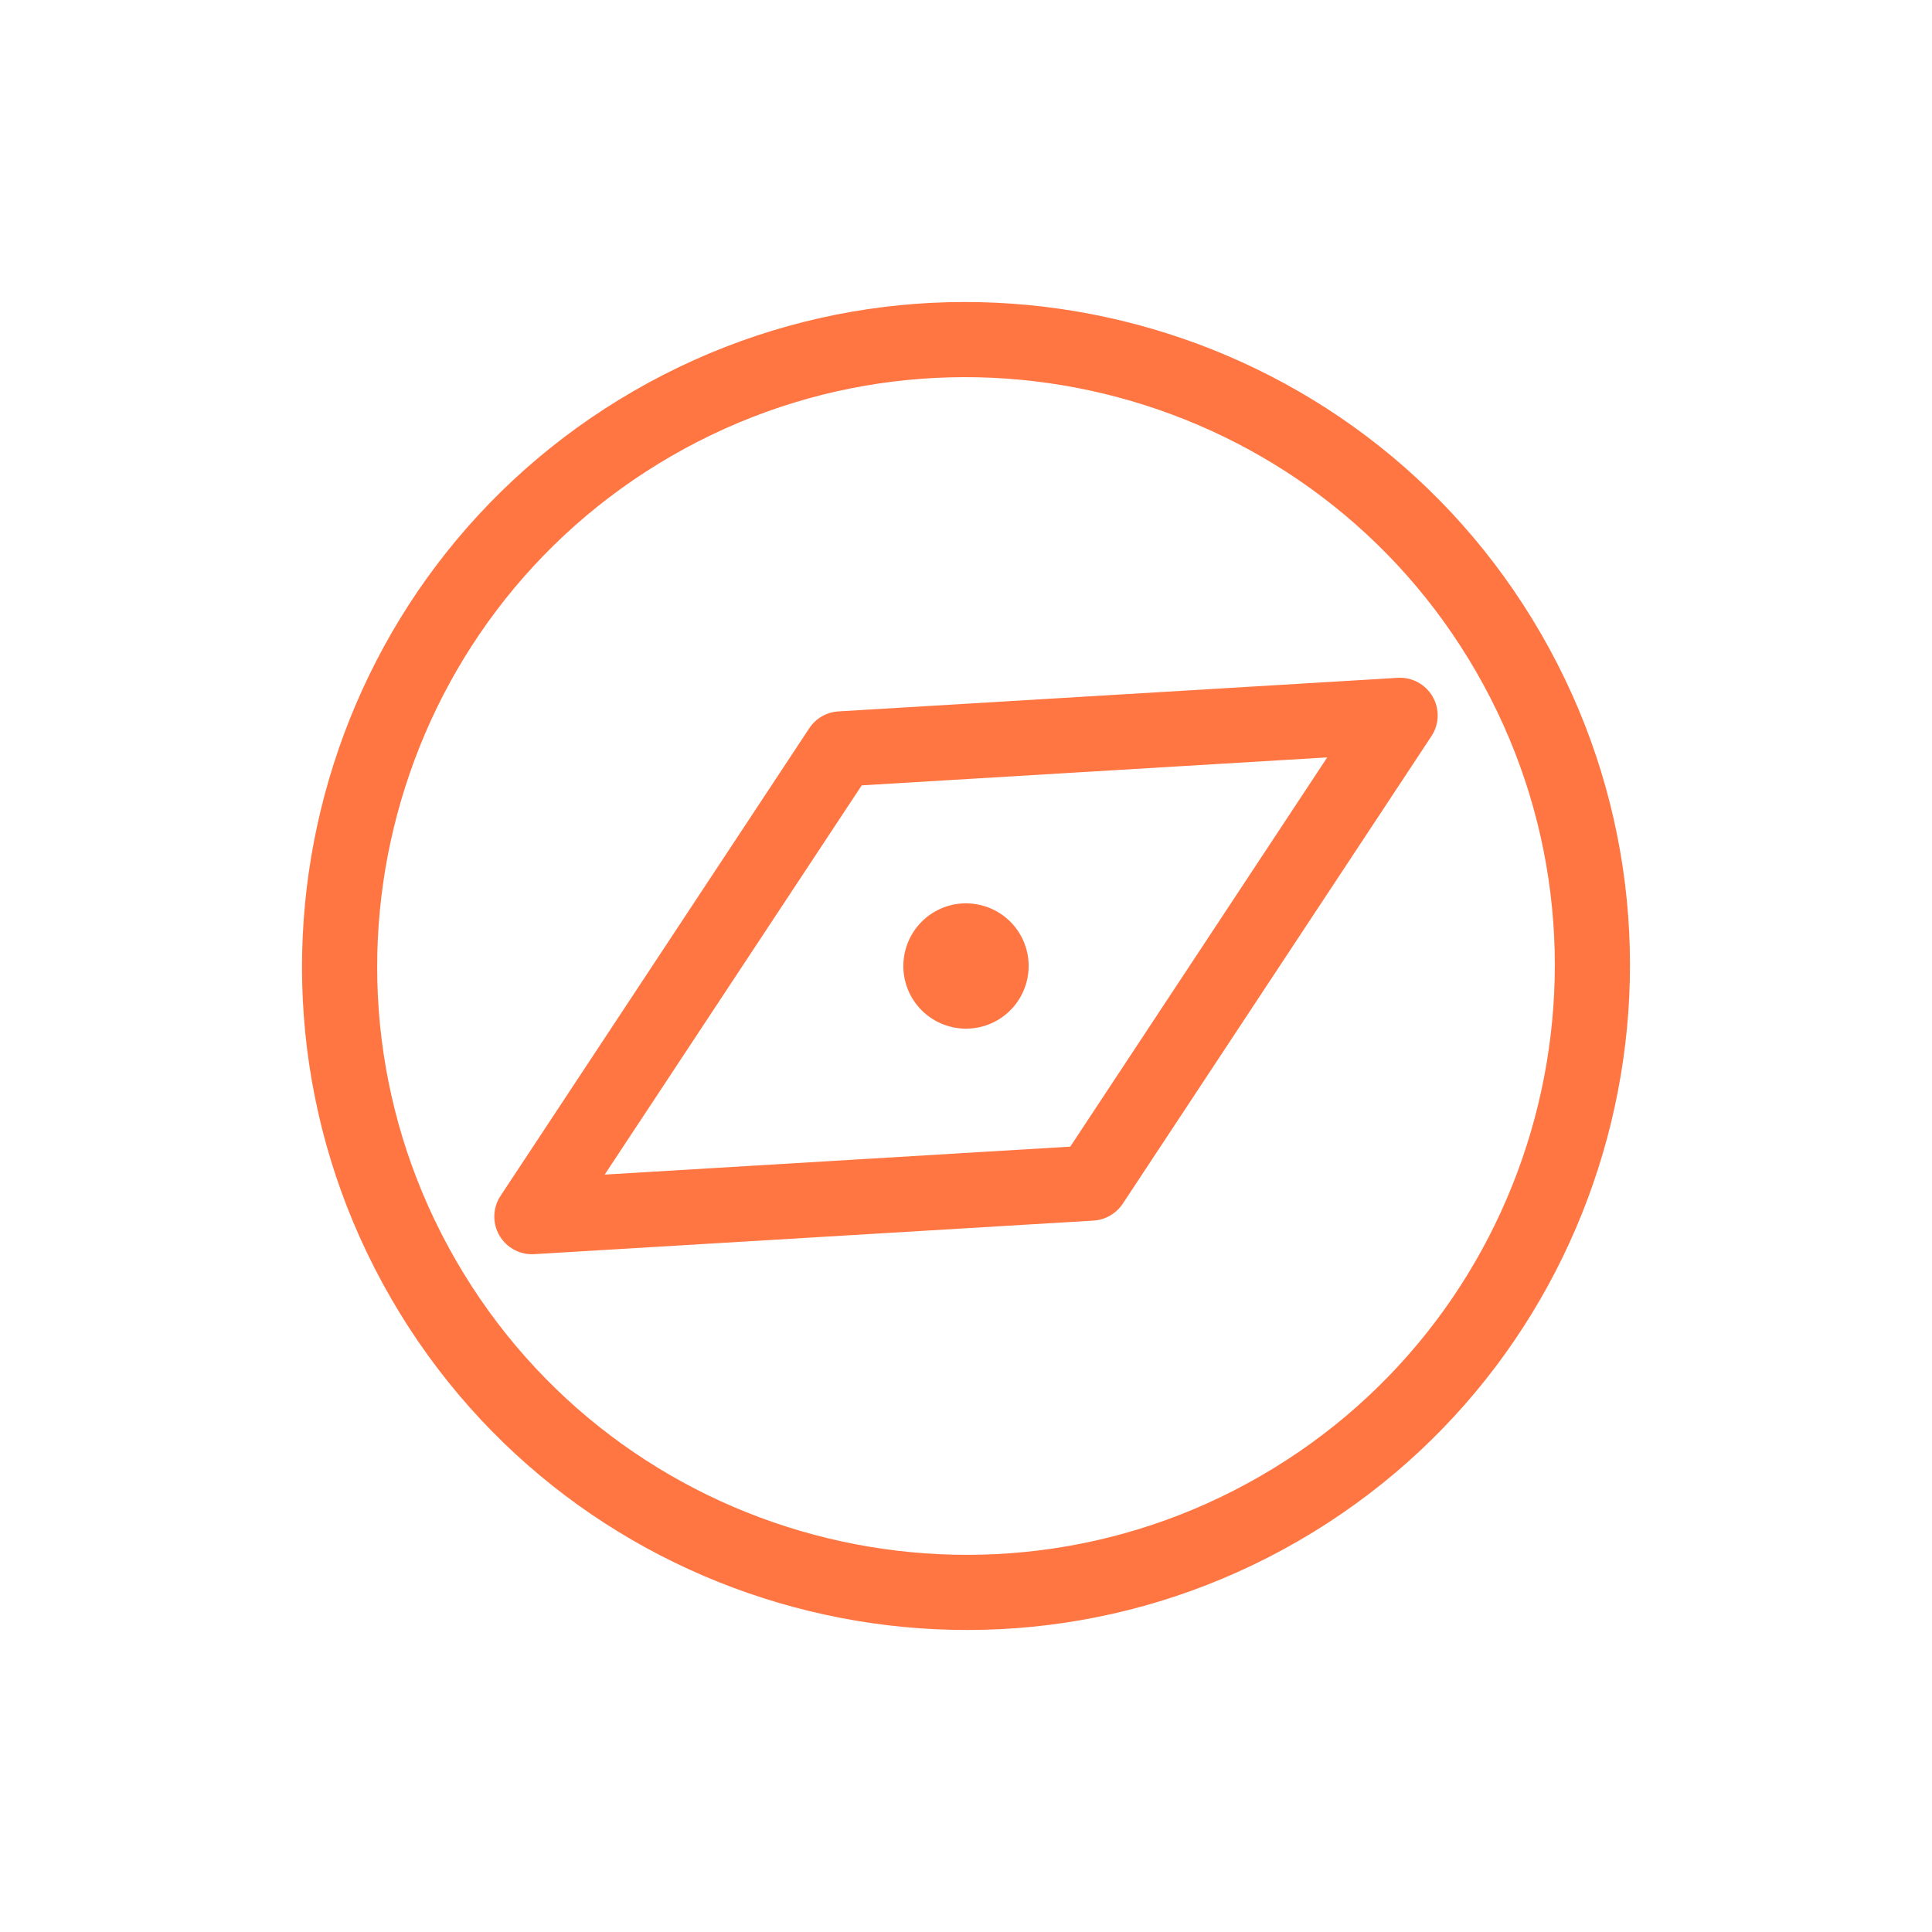
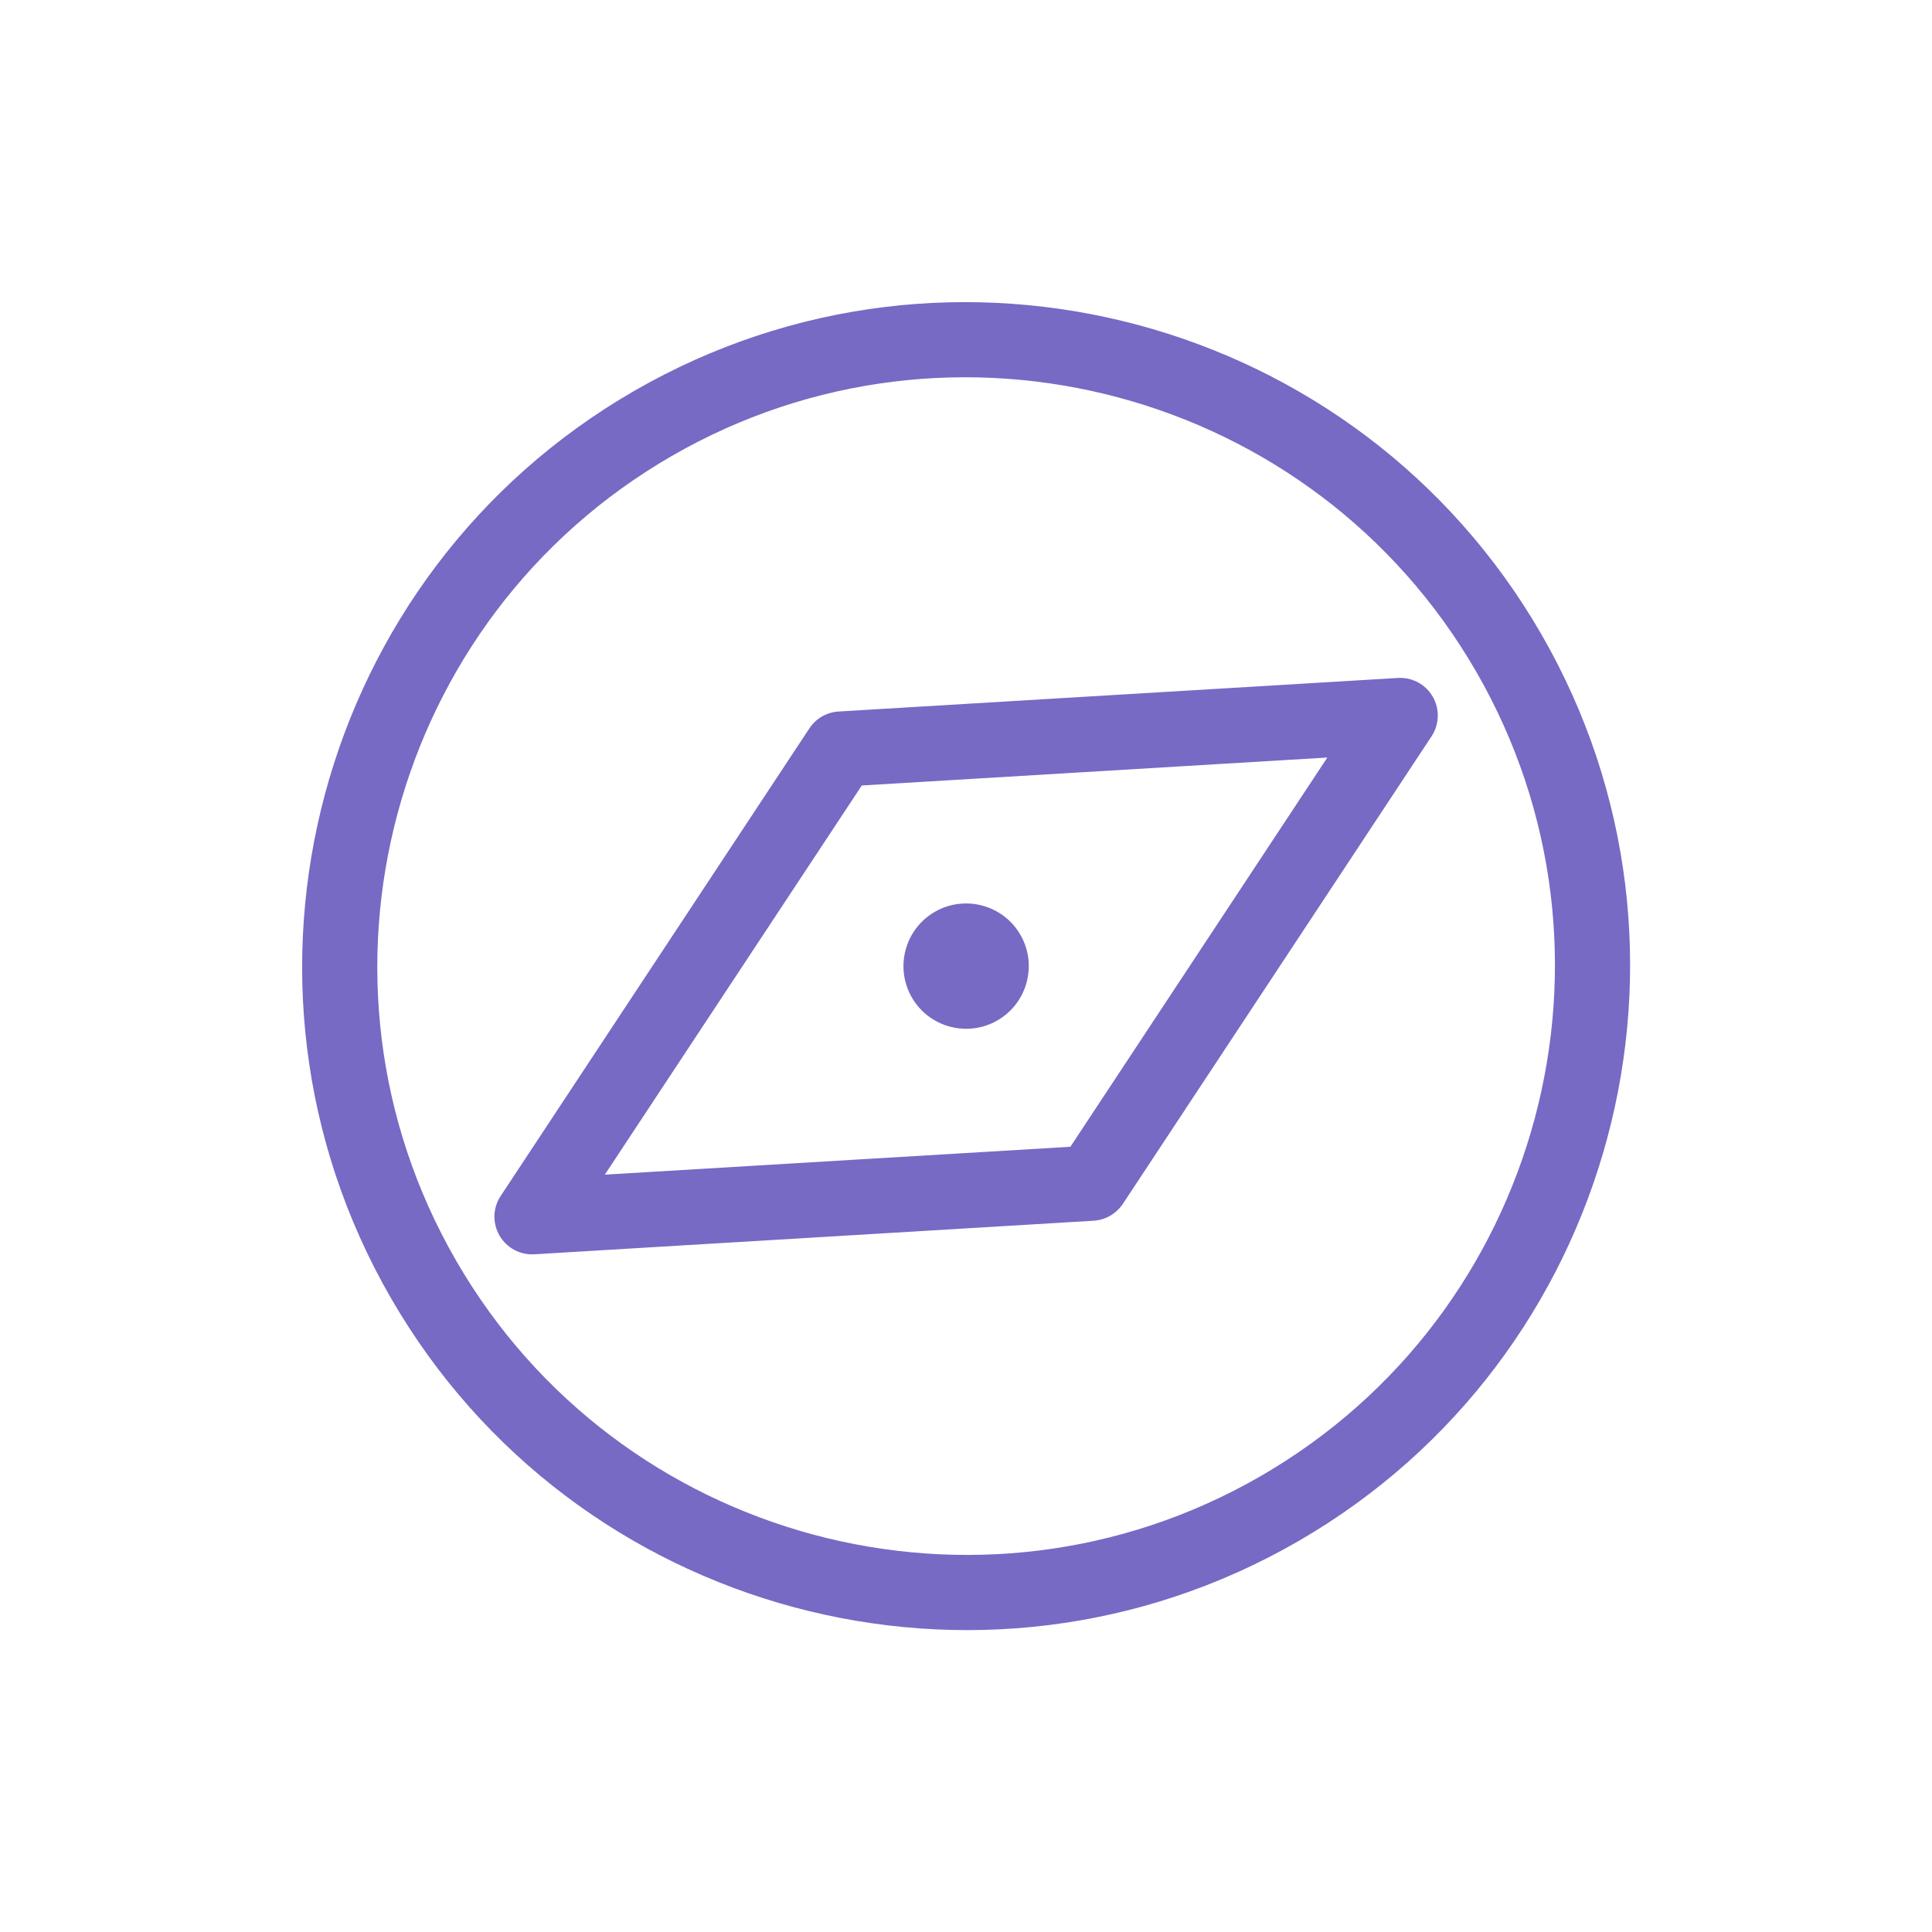
<svg xmlns="http://www.w3.org/2000/svg" width="32" height="32" viewBox="0 0 32 32" fill="none">
-   <path fill-rule="evenodd" clip-rule="evenodd" d="M15.481 15.101C15.977 14.815 16.612 14.985 16.899 15.481C17.185 15.977 17.015 16.612 16.519 16.899C16.023 17.185 15.388 17.015 15.101 16.519C14.815 16.023 14.985 15.388 15.481 15.101ZM17.727 18.992L10.016 19.455L14.273 13.008L21.983 12.545L17.727 18.992ZM23.153 11.227L13.888 11.783C13.691 11.795 13.513 11.898 13.404 12.062L8.29 19.808C8.16 20.005 8.153 20.258 8.271 20.462C8.389 20.666 8.612 20.787 8.847 20.773L18.112 20.217C18.21 20.211 18.304 20.182 18.387 20.134C18.469 20.086 18.541 20.02 18.596 19.938L23.71 12.192C23.84 11.995 23.847 11.742 23.729 11.538C23.611 11.334 23.388 11.213 23.153 11.227ZM20.877 24.448C16.218 27.138 10.241 25.535 7.552 20.877C4.863 16.219 6.464 10.242 11.123 7.552C15.781 4.862 21.759 6.465 24.448 11.123C27.137 15.781 25.536 21.758 20.877 24.448ZM10.5 6.474C5.247 9.507 3.441 16.247 6.474 21.5C9.506 26.753 16.247 28.559 21.5 25.526C26.753 22.494 28.559 15.753 25.526 10.5C22.493 5.247 15.753 3.441 10.5 6.474Z" fill="#FF7643" />
+   <path fill-rule="evenodd" clip-rule="evenodd" d="M15.483 15.103C15.979 14.817 16.614 14.987 16.901 15.483C17.187 15.979 17.017 16.614 16.521 16.901C16.025 17.187 15.389 17.017 15.103 16.521C14.817 16.025 14.987 15.389 15.483 15.103ZM17.729 18.994L10.018 19.456L14.274 13.01L21.985 12.547L17.729 18.994ZM23.155 11.229L13.889 11.785C13.693 11.797 13.515 11.899 13.406 12.064L8.292 19.81C8.162 20.007 8.155 20.26 8.273 20.464C8.391 20.668 8.614 20.789 8.849 20.775L18.114 20.219C18.212 20.212 18.306 20.184 18.389 20.136C18.471 20.088 18.543 20.021 18.598 19.94L23.712 12.194C23.841 11.997 23.849 11.743 23.731 11.54C23.613 11.335 23.39 11.215 23.155 11.229ZM20.879 24.45C16.22 27.139 10.243 25.537 7.554 20.879C4.865 16.221 6.466 10.244 11.124 7.554C15.783 4.864 21.76 6.466 24.45 11.124C27.139 15.782 25.538 21.76 20.879 24.45ZM10.502 6.476C5.249 9.508 3.443 16.249 6.476 21.502C9.508 26.755 16.249 28.561 21.502 25.528C26.755 22.495 28.561 15.755 25.528 10.502C22.495 5.249 15.755 3.443 10.502 6.476Z" fill="#766AC4" />
</svg>
